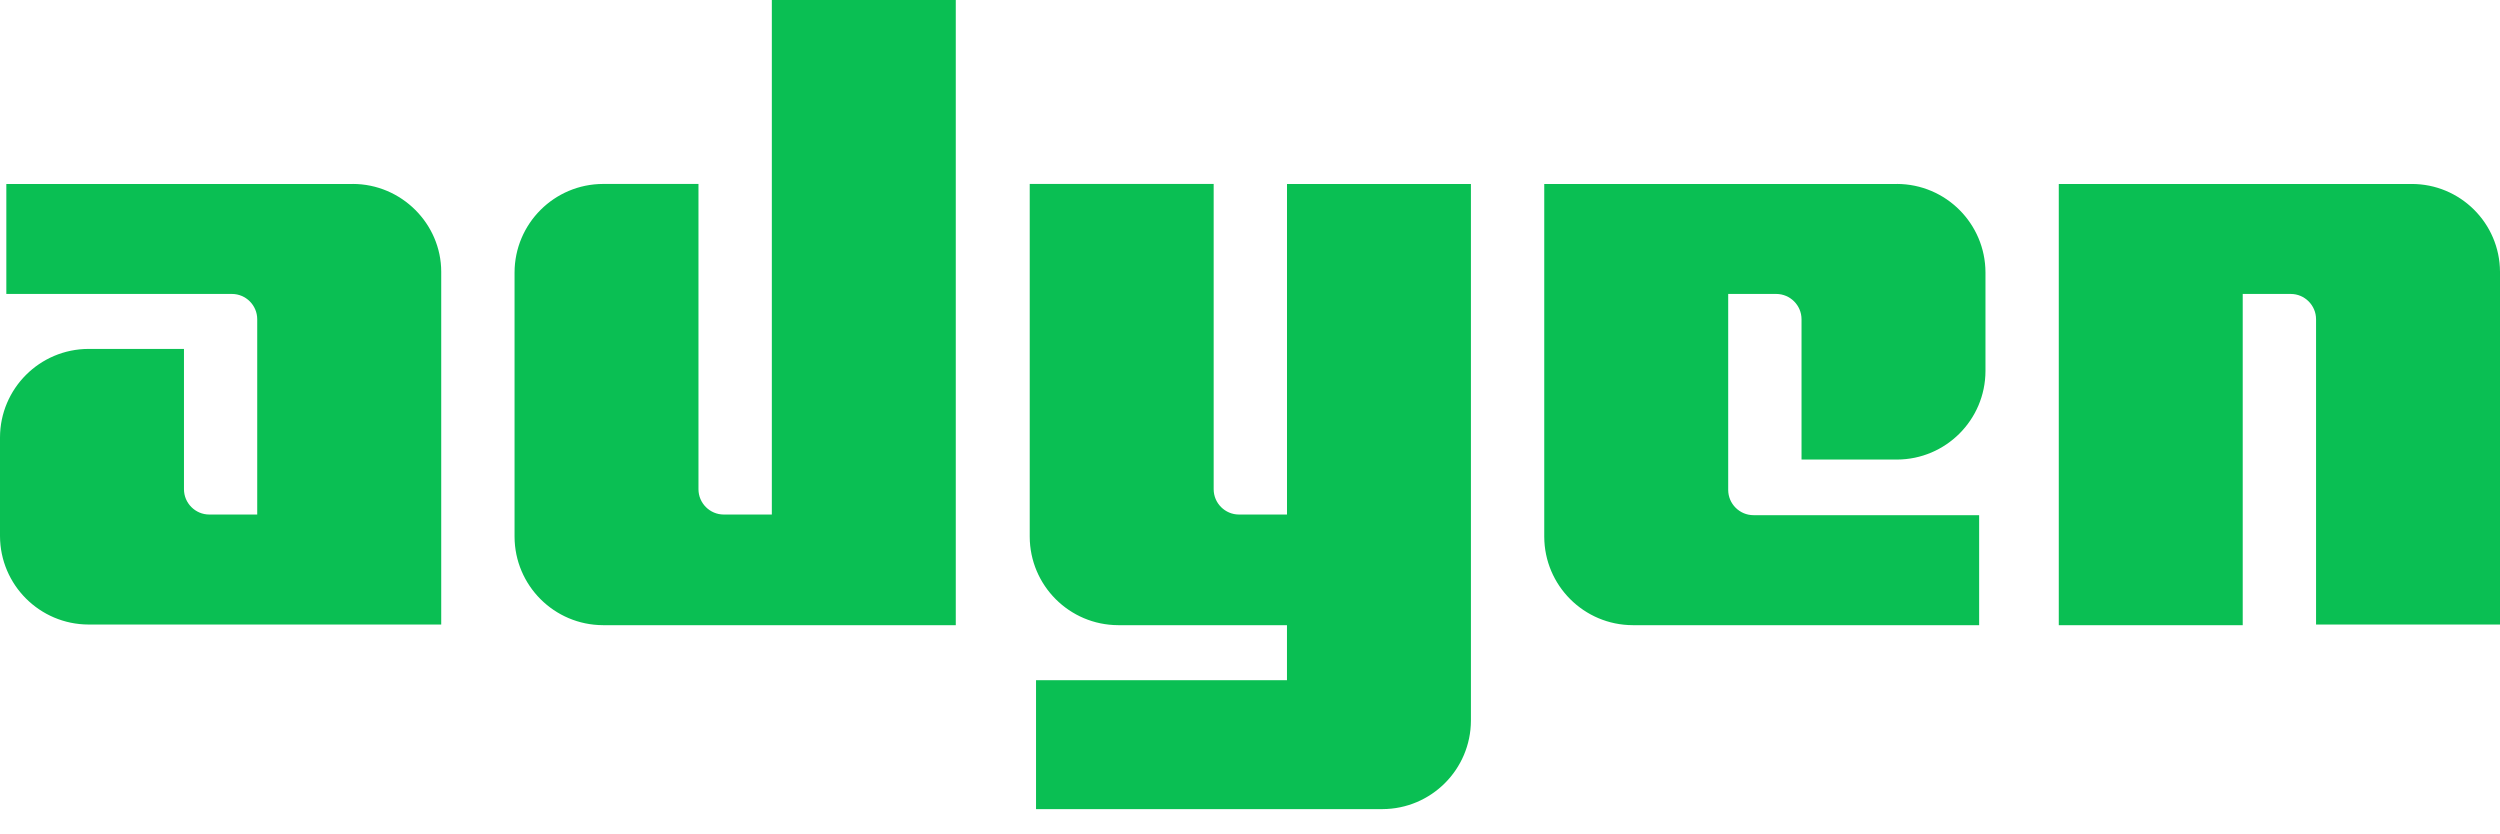
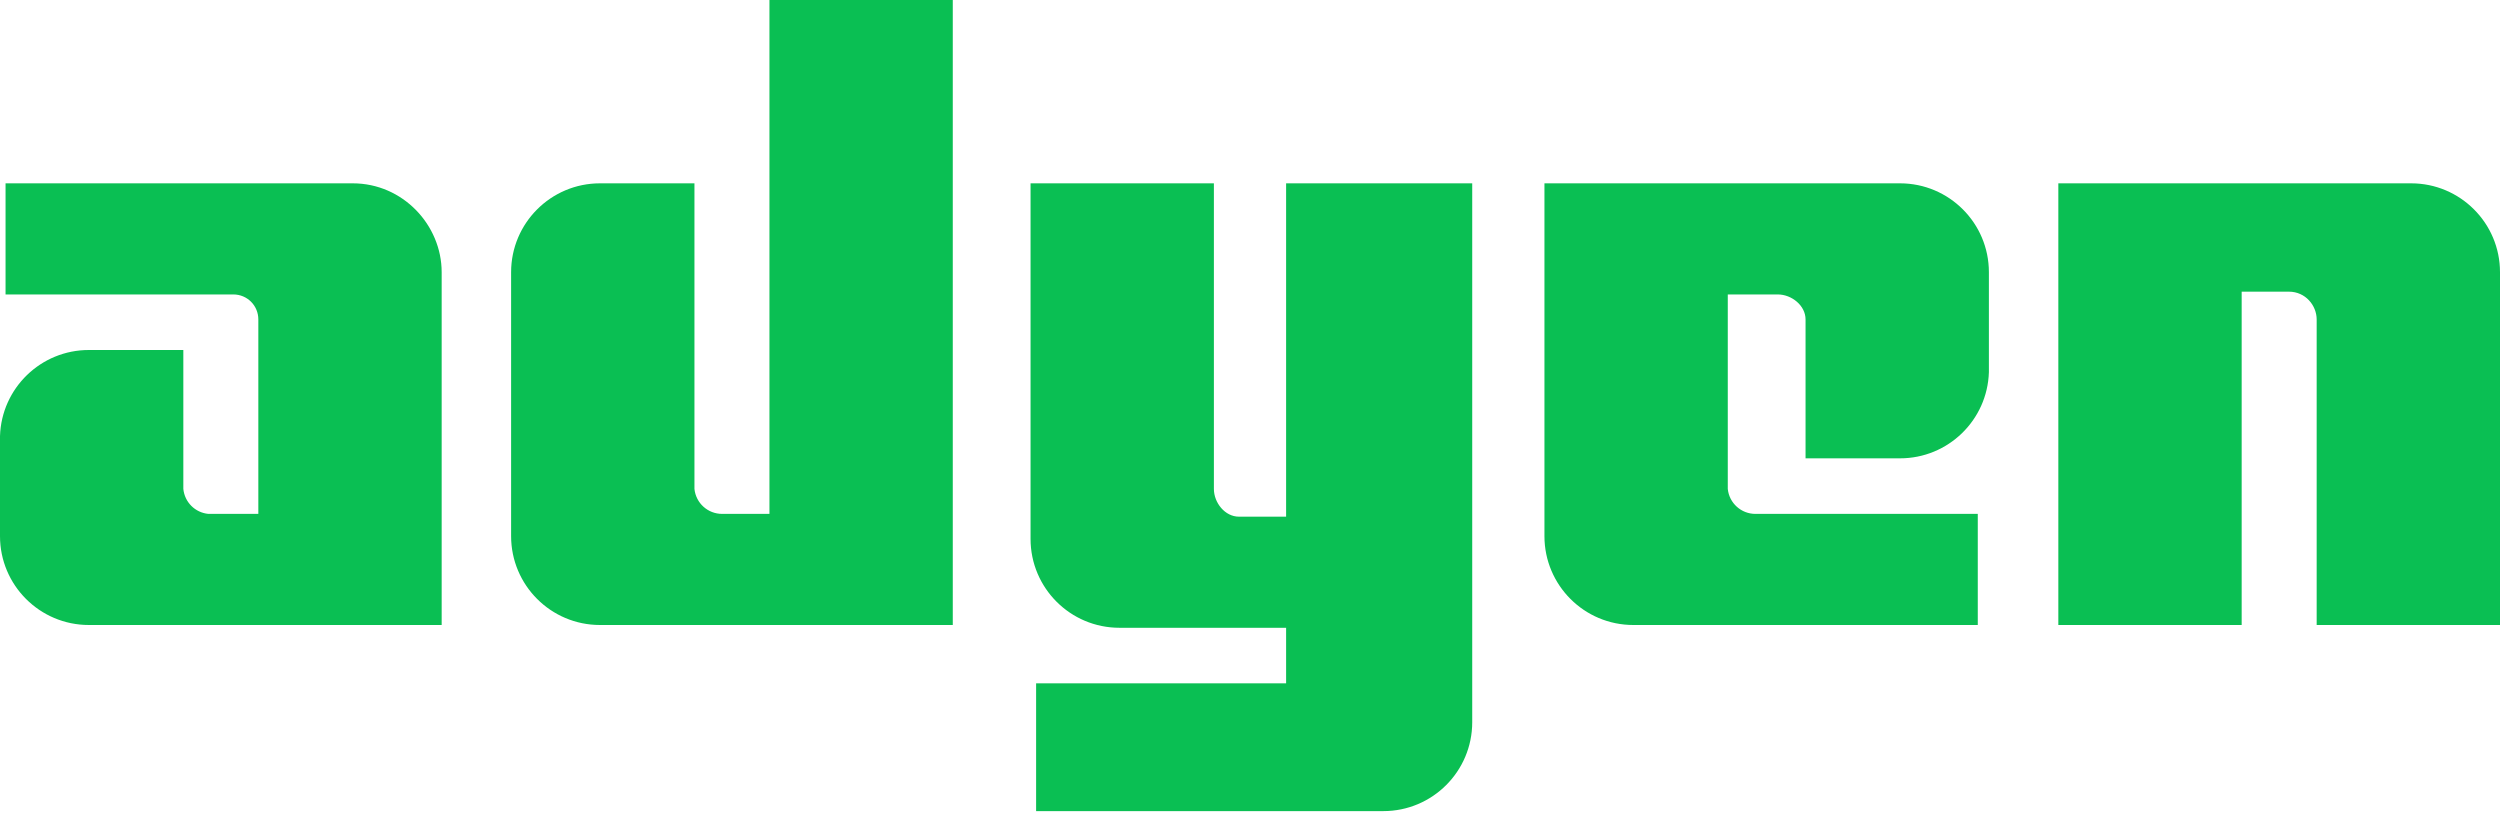
- <svg xmlns="http://www.w3.org/2000/svg" width="90" height="30" viewBox="0 0 90 30">
-   <path fill="#0abf53" d="M27.785 18.523h-1.73c-.5 0-.91-.41-.91-.91V6.622H21.71a3.195 3.195 0 0 0-3.186 3.186v9.512a3.195 3.195 0 0 0 3.186 3.186h12.698V0h-6.622v18.523Zm-15.087-11.9H.228v3.959H8.35c.501 0 .91.41.91.91v7.031H7.533c-.5 0-.91-.41-.91-.91v-5.052H3.186A3.195 3.195 0 0 0 0 15.747v3.55a3.195 3.195 0 0 0 3.186 3.186h12.698V9.785c0-1.73-1.434-3.163-3.186-3.163Zm31.904 11.9h1.73v-11.9h6.621v19.319a3.195 3.195 0 0 1-3.186 3.186h-12.47v-4.642h9.034v-1.98h-6.076a3.195 3.195 0 0 1-3.185-3.186V6.622h6.622v10.991c0 .5.41.91.91.91Zm23.689-11.9H55.593V19.32a3.195 3.195 0 0 0 3.186 3.186h12.47v-3.96h-8.124c-.5 0-.91-.41-.91-.91v-7.054h1.73c.5 0 .91.41.91.91v5.052h3.436a3.195 3.195 0 0 0 3.186-3.186v-3.55a3.195 3.195 0 0 0-3.186-3.186Zm5.825 0h12.698A3.176 3.176 0 0 1 90 9.784v12.698h-6.622V11.492c0-.5-.41-.91-.91-.91h-1.73v11.924h-6.622V6.622Z" />
+ <svg xmlns="http://www.w3.org/2000/svg" viewBox="0 0 90 30">
+   <path fill="#0abf53" d="M27.8 18.5H26a1 1 0 0 1-1-.9v-11h-3.4a3.2 3.2 0 0 0-3.2 3.2v9.5a3.2 3.2 0 0 0 3.2 3.2h12.7V0h-6.6v18.5ZM12.7 6.6H.2v4h8.2c.5 0 .9.4.9.9v7H7.5a1 1 0 0 1-.9-.9v-5H3.2A3.2 3.2 0 0 0 0 15.7v3.6a3.2 3.2 0 0 0 3.2 3.2h12.7V9.8c0-1.7-1.4-3.2-3.2-3.2Zm31.9 12h1.7v-12H53V26a3.2 3.2 0 0 1-3.2 3.2H37.3v-4.6h9v-2h-6a3.2 3.2 0 0 1-3.2-3.2V6.6h6.6v11c0 .5.4 1 .9 1Zm23.7-12H55.6v12.7a3.2 3.2 0 0 0 3.2 3.2h12.4v-4h-8a1 1 0 0 1-1-.9v-7H64c.5 0 1 .4 1 .9v5h3.4a3.2 3.2 0 0 0 3.2-3.1V9.8a3.2 3.2 0 0 0-3.2-3.2Zm5.8 0h12.7A3.2 3.2 0 0 1 90 9.8v12.7h-6.6v-11c0-.5-.4-1-1-1h-1.7v12h-6.6V6.6Z" />
</svg>
